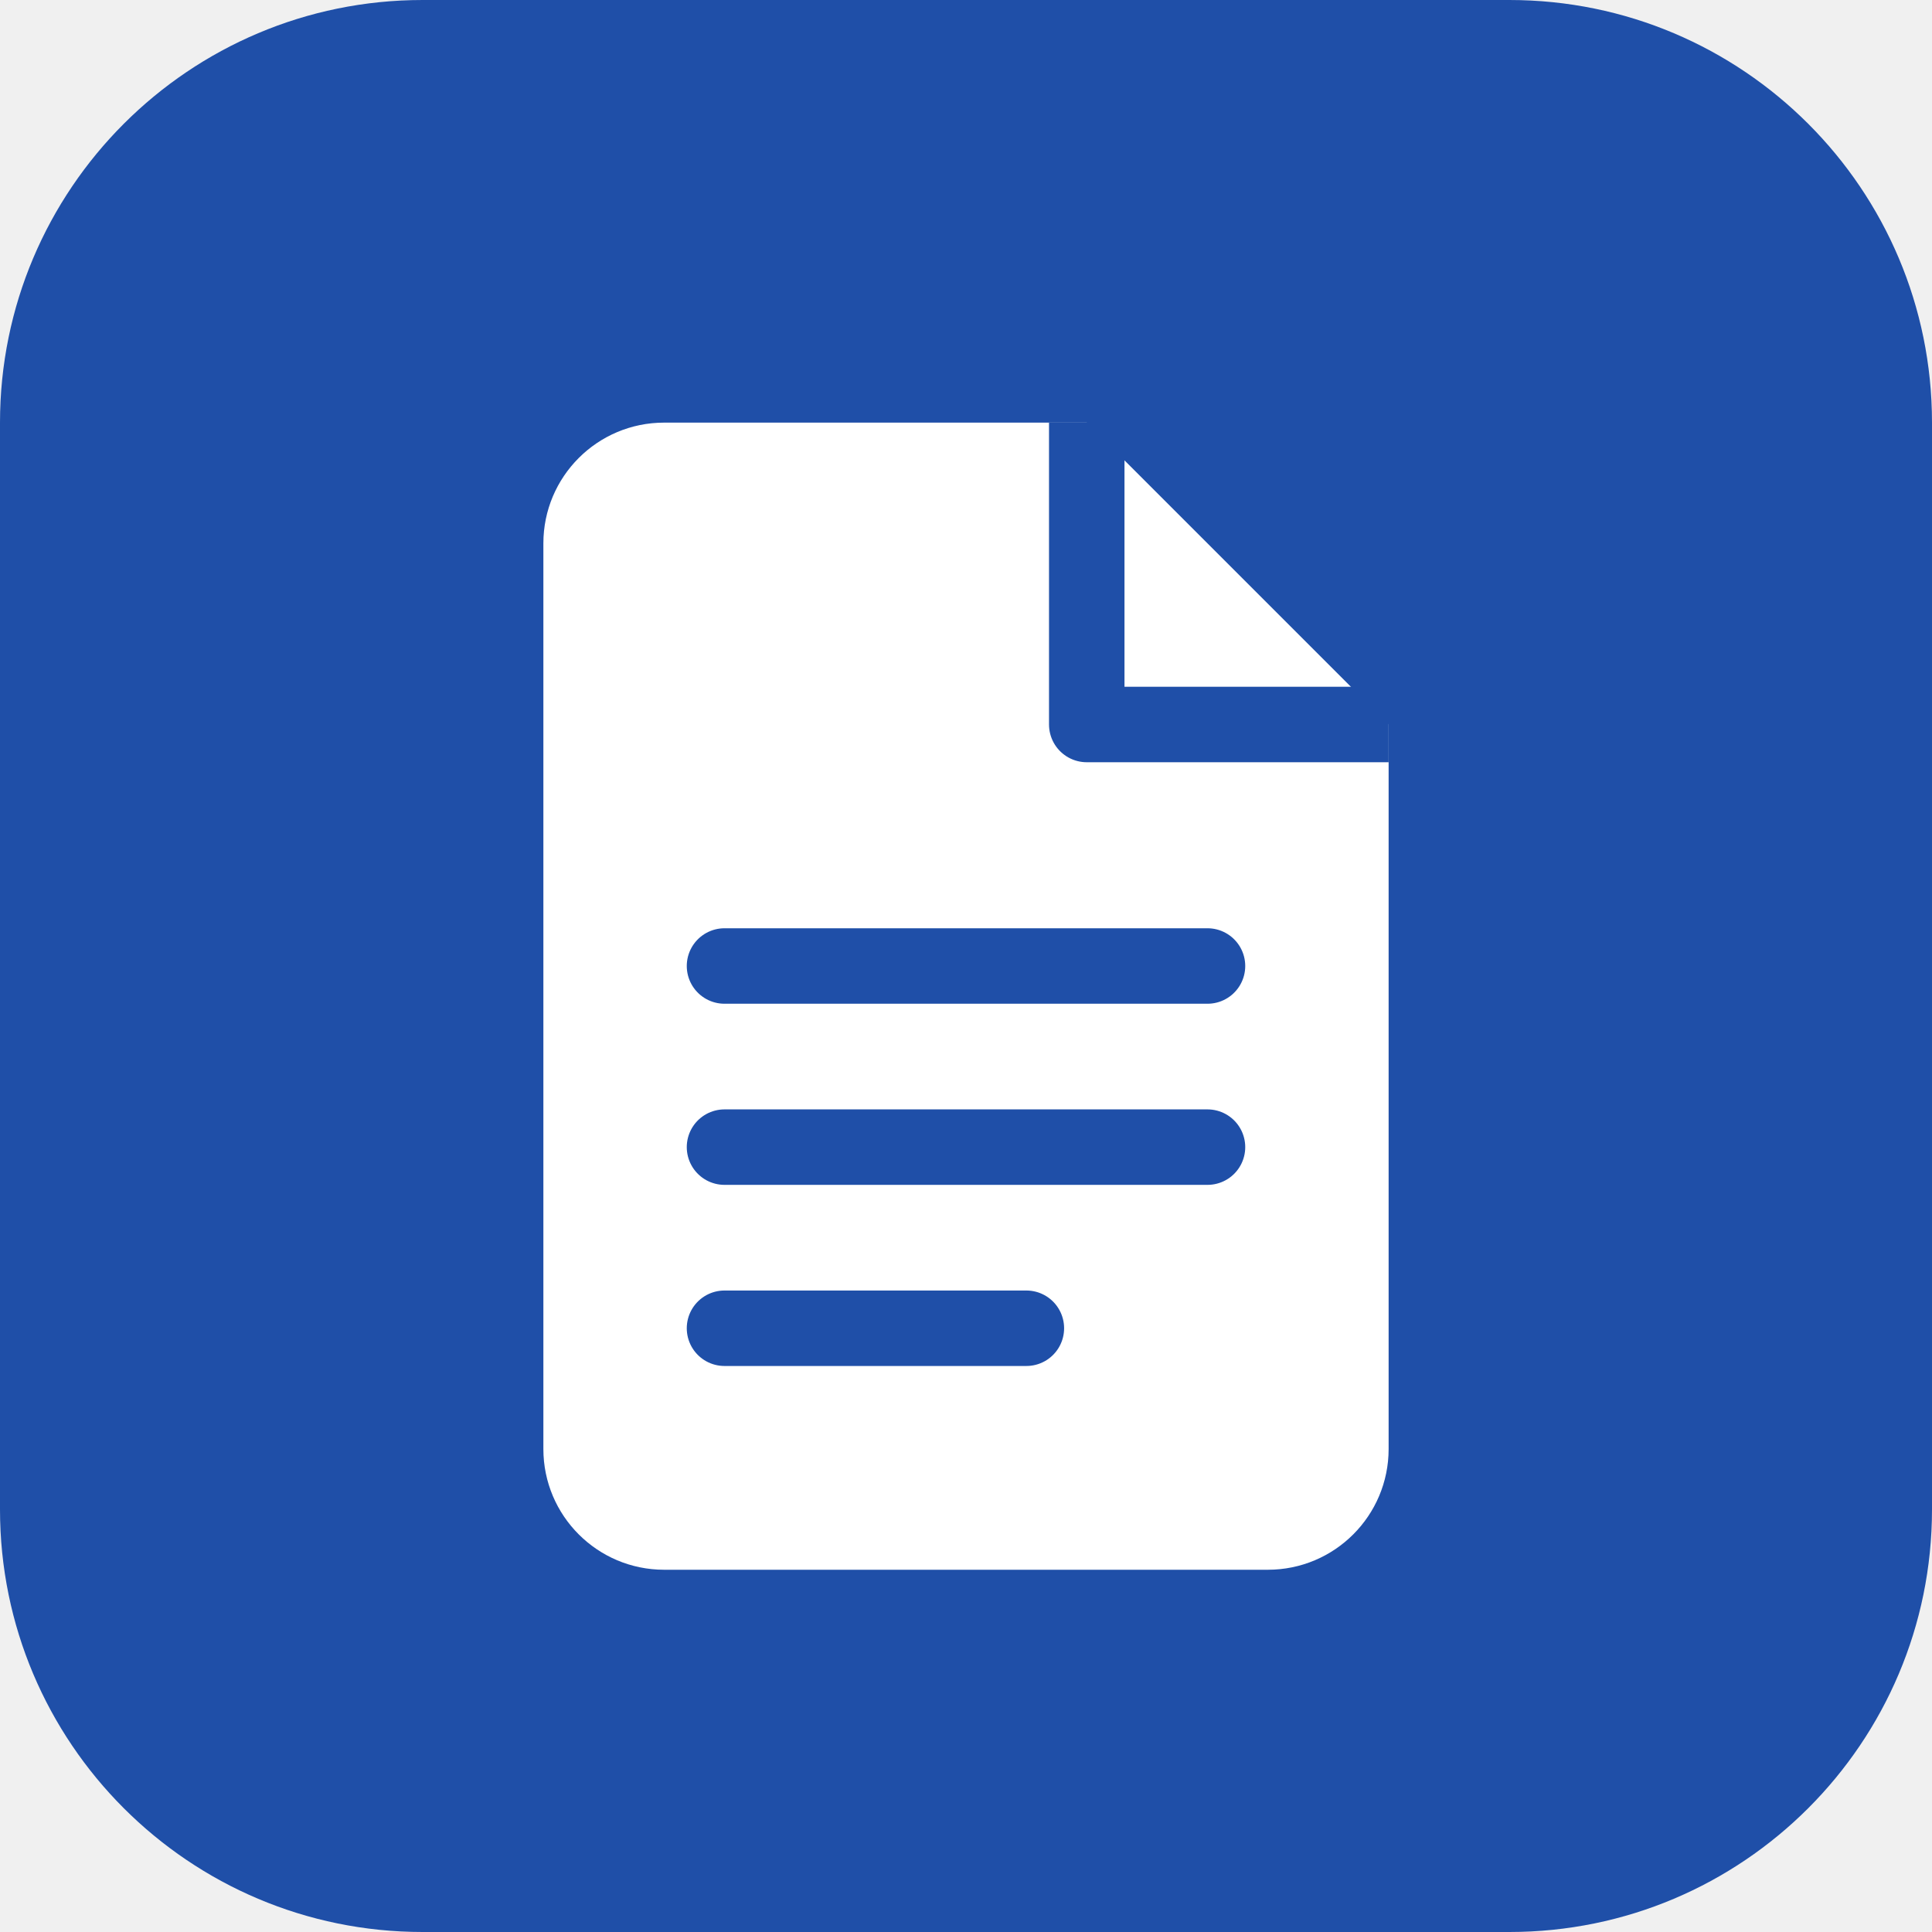
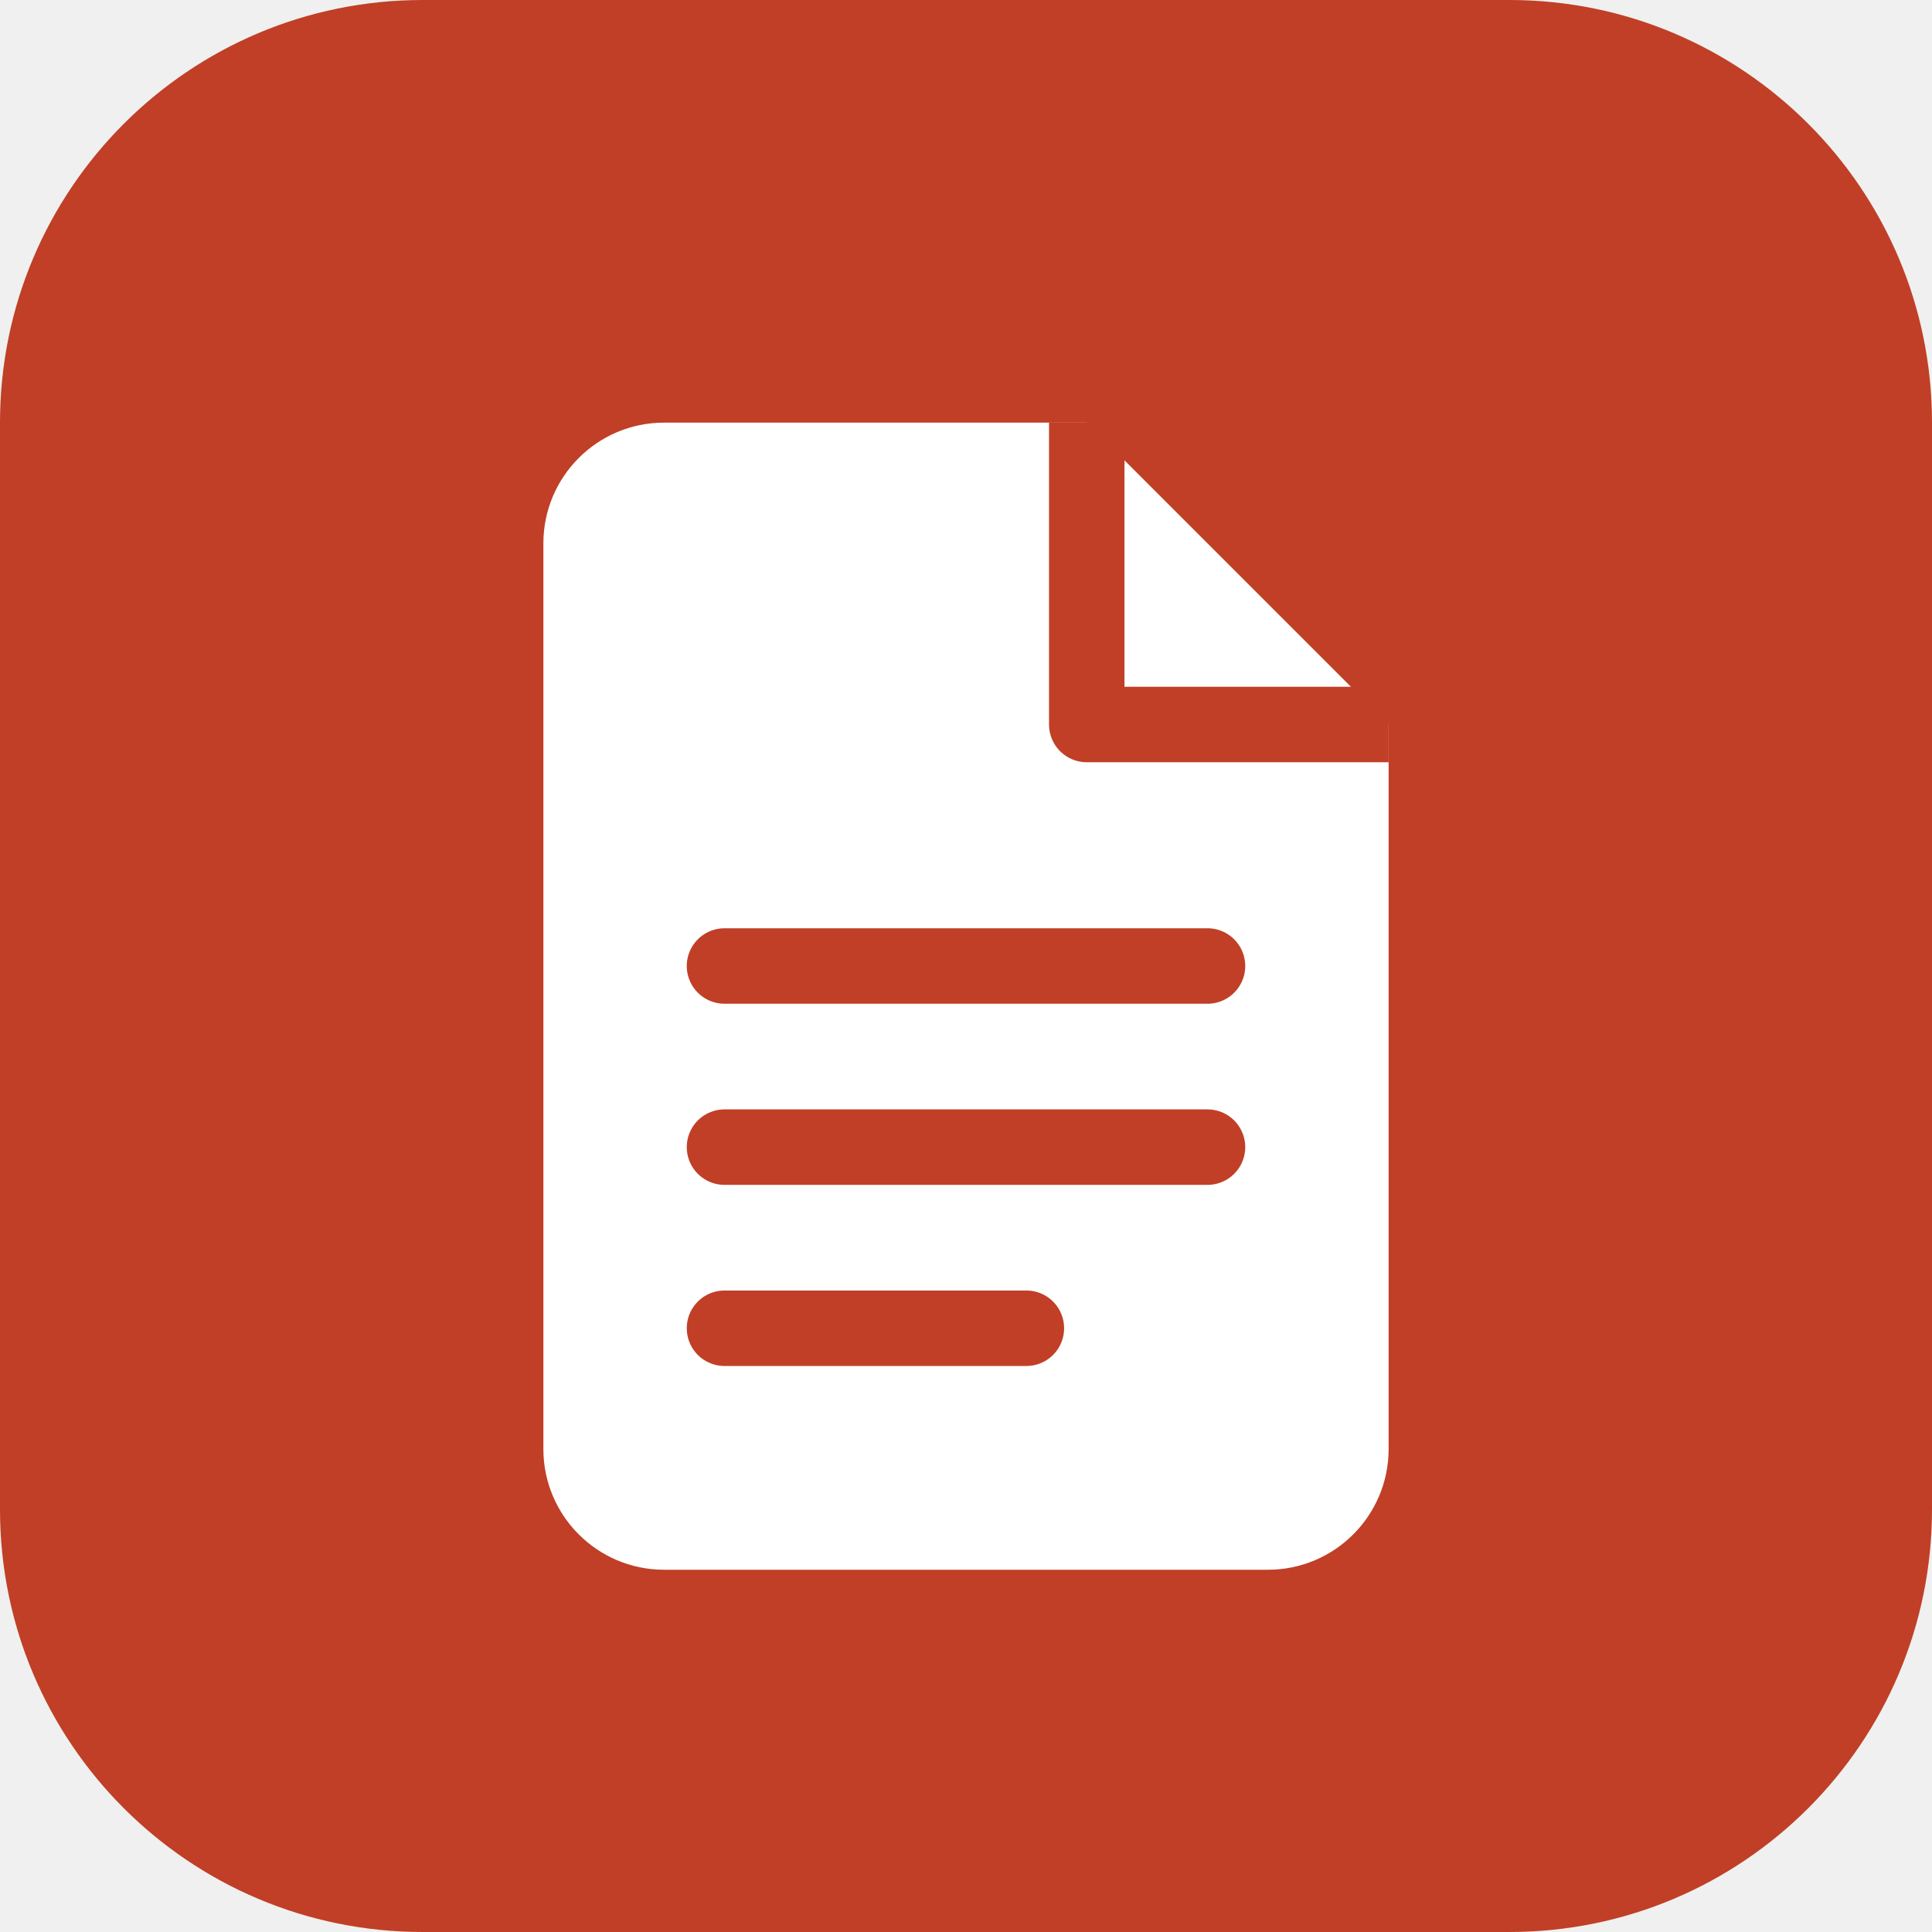
<svg xmlns="http://www.w3.org/2000/svg" viewBox="0 0 64 64">
-   <rect width="64" height="64" rx="14" fill="#1f4fa8" />
+   <rect width="64" height="64" rx="14" fill="#c03f26" />
  <path d="M22 14h14l10 10v24a4 4 0 0 1-4 4H22a4 4 0 0 1-4-4V18a4 4 0 0 1 4-4z" fill="#fff" />
-   <path d="M36 14v10h10" fill="none" stroke="#1f4fa8" stroke-width="2.5" stroke-linejoin="round" />
-   <path d="M24 32h16M24 38h16M24 44h10" stroke="#1f4fa8" stroke-width="2.5" stroke-linecap="round" />
+   <path d="M36 14v10h10" fill="none" stroke="#c03f26" stroke-width="2.5" stroke-linejoin="round" />
+   <path d="M24 32h16M24 38h16M24 44h10" stroke="#c03f26" stroke-width="2.5" stroke-linecap="round" />
</svg>
